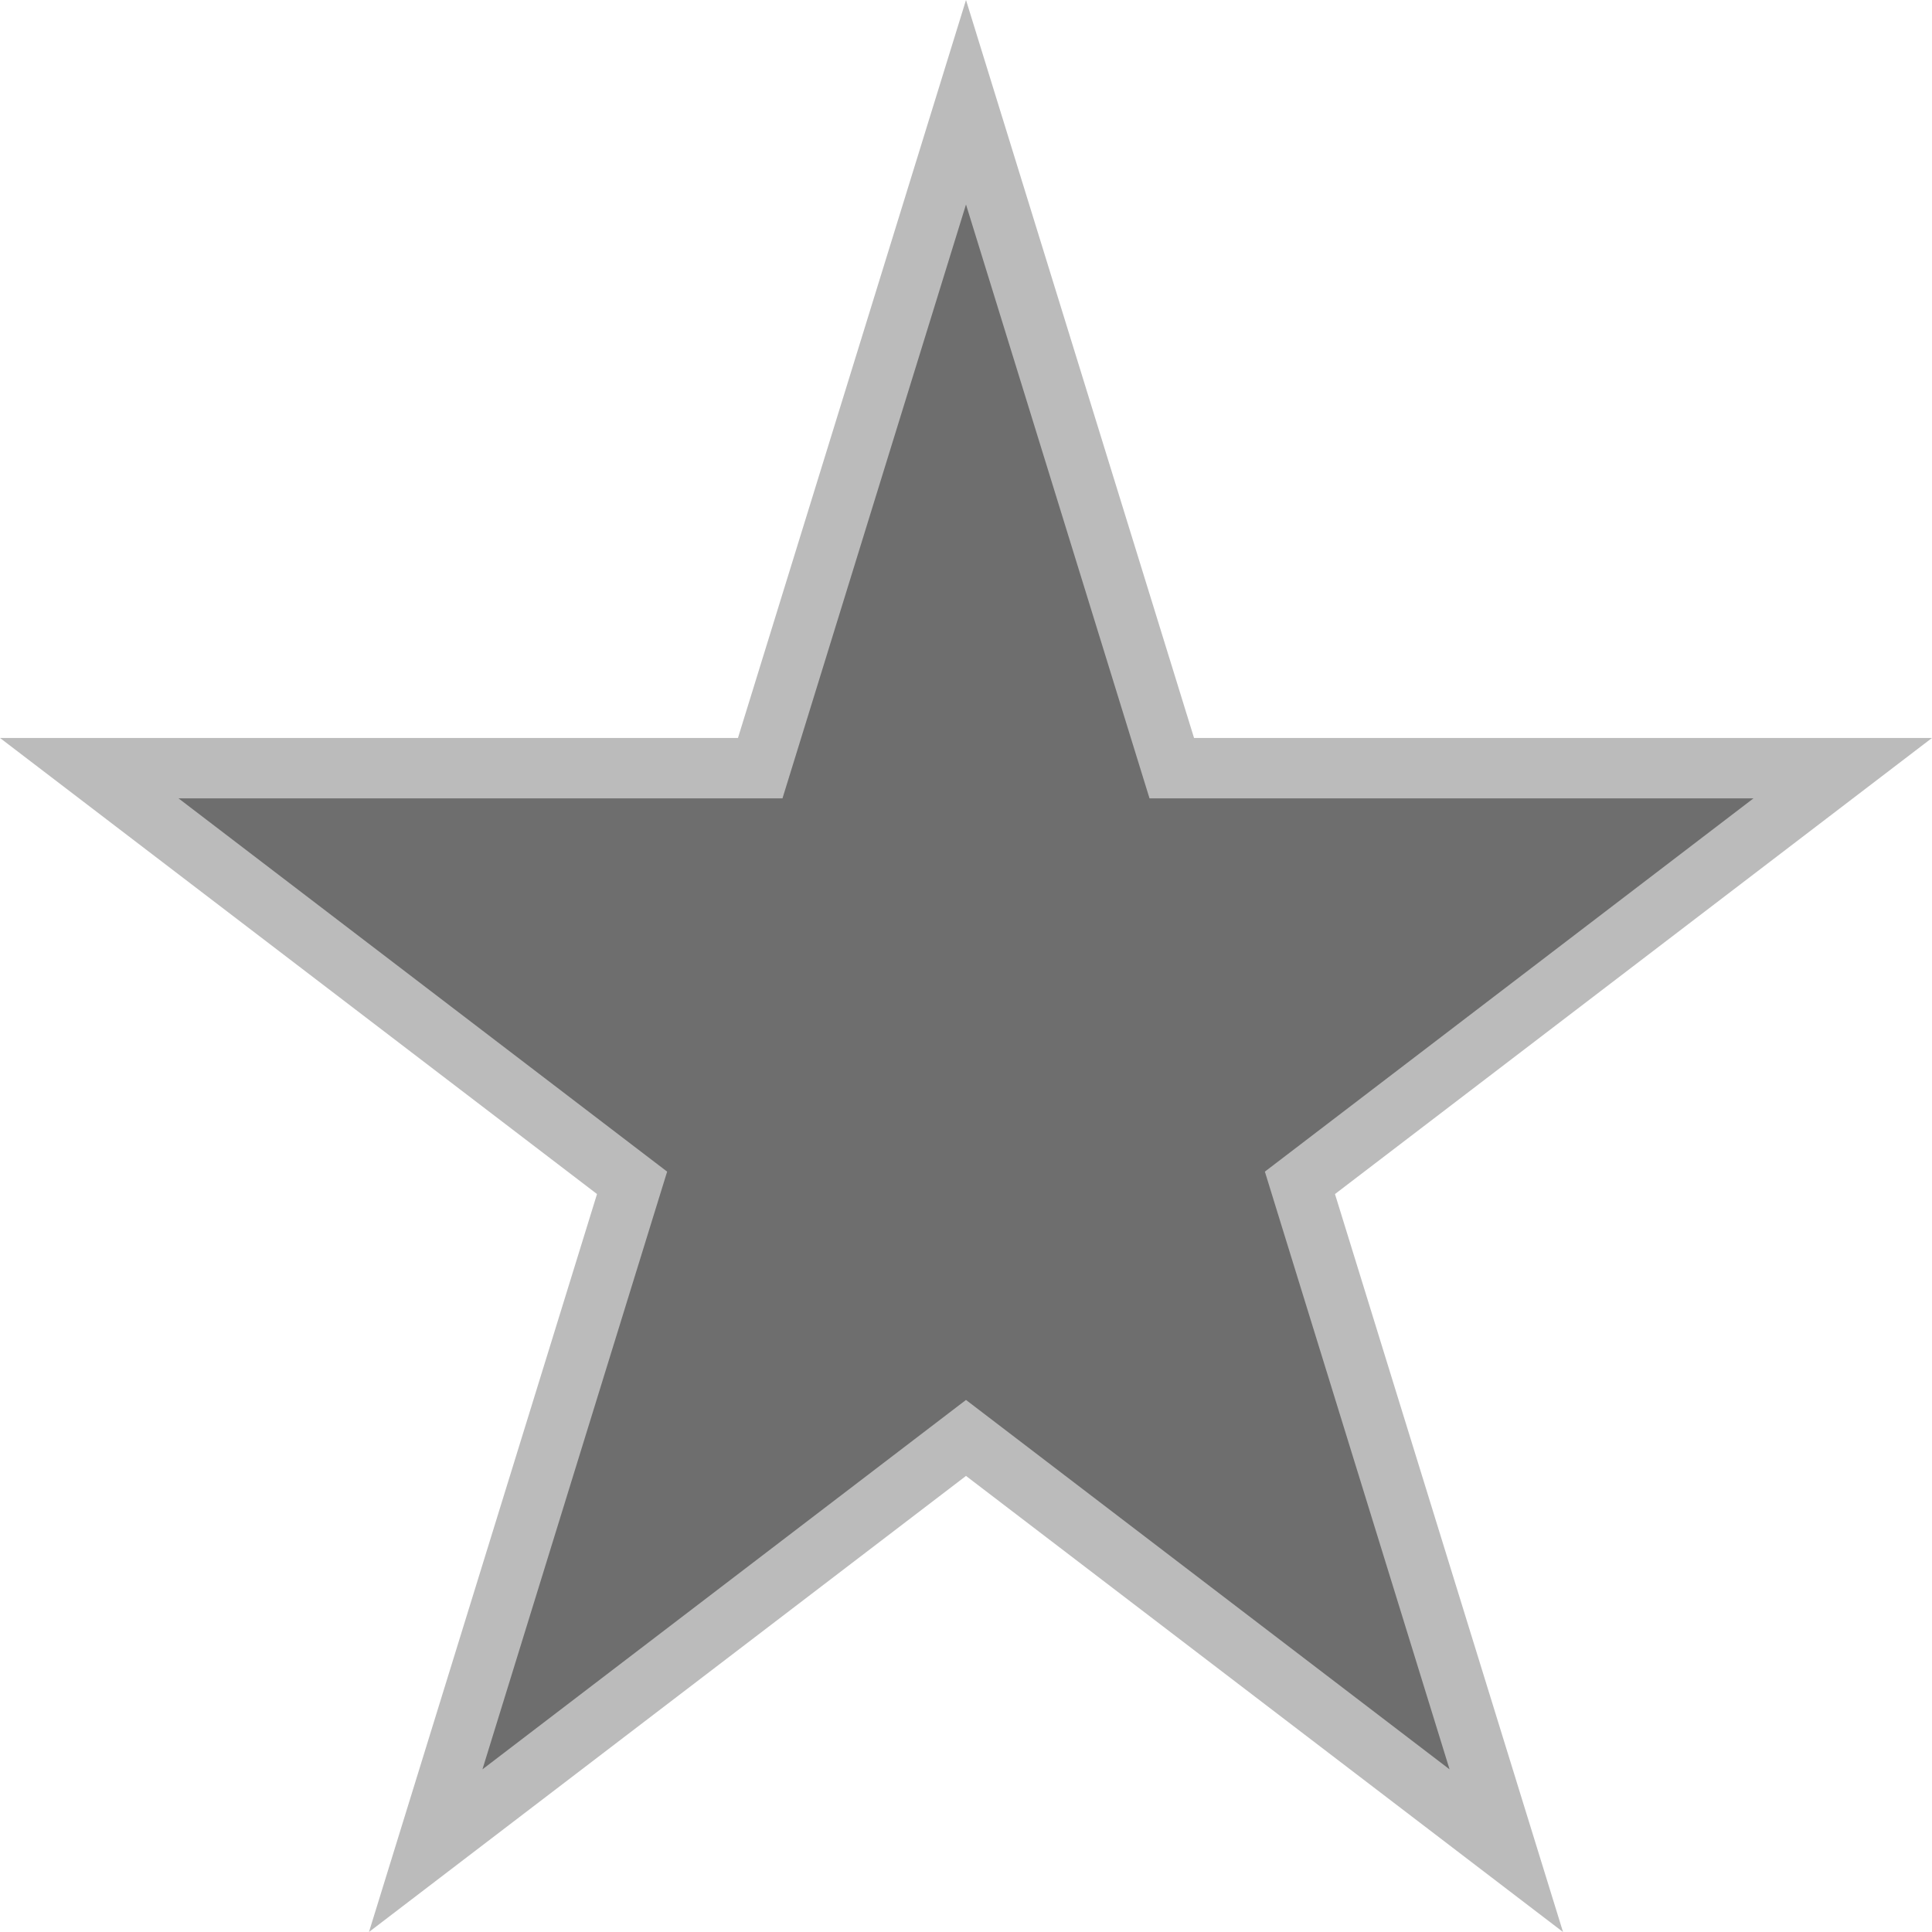
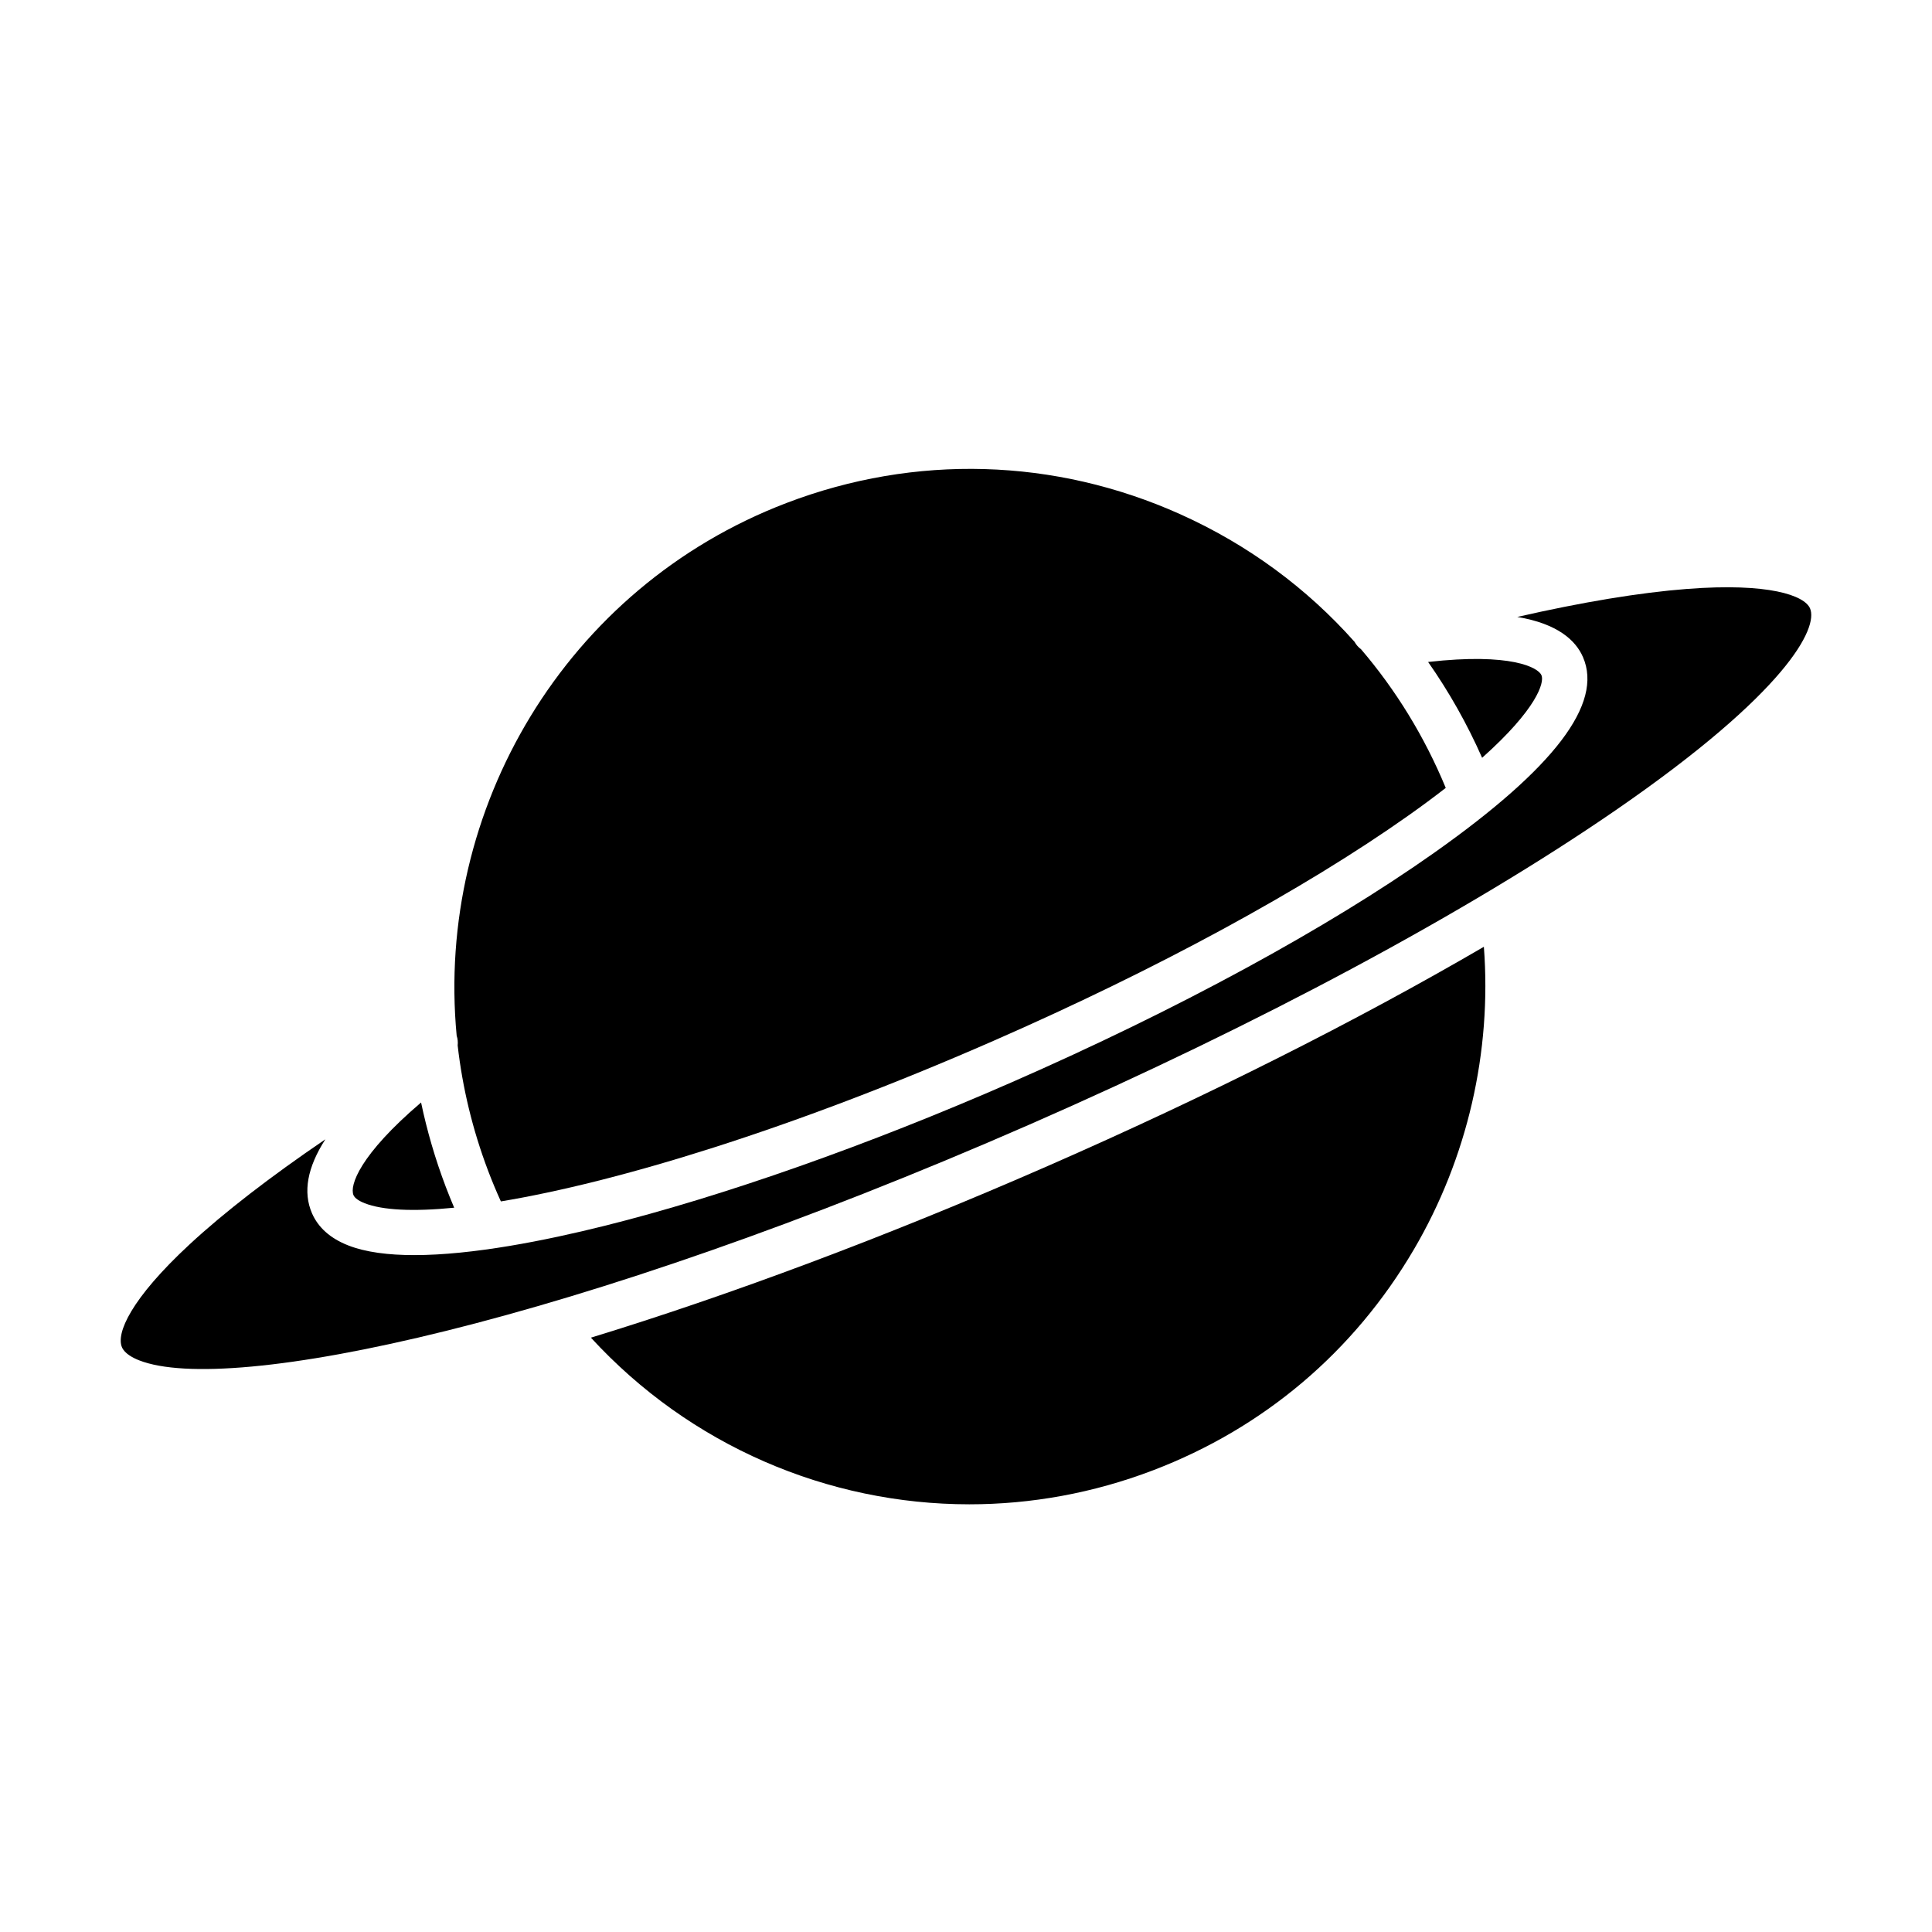
<svg xmlns="http://www.w3.org/2000/svg" width="192" height="192" viewBox="0 0 192 192" fill="none">
-   <path d="M96 10.161L115.796 74.223L116.45 76.338H118.663H183.131L130.848 116.279L129.185 117.549L129.802 119.548L149.694 183.918L97.821 144.291L96 142.9L94.179 144.291L42.306 183.918L62.197 119.548L62.815 117.549L61.152 116.279L8.869 76.338H73.338H75.55L76.204 74.223L96 10.161Z" fill="#6E6E6E" stroke="#BBBBBB" stroke-width="6" />
+   <path d="M153.187 67.097C152.862 66.347 150.18 64.849 141.924 65.786C144.001 68.751 145.8 71.936 147.291 75.309C152.721 70.468 153.505 67.827 153.188 67.097H153.187Z" fill="black" />
+   <path d="M140.515 124.161C145.834 115.086 148.262 104.506 147.465 94.09C134.856 101.445 119.994 108.93 104.129 115.874C87.937 122.961 72.4 128.75 58.724 132.935C68.568 143.661 82.263 149.496 96.33 149.497C102.443 149.497 108.623 148.396 114.591 146.117C125.594 141.917 134.558 134.324 140.514 124.161H140.515Z" fill="black" />
+   <path d="M167.663 58.526C162.952 58.89 157.239 59.838 150.785 61.311C154.826 61.987 156.599 63.655 157.315 65.303C159.326 69.936 154.485 76.299 142.516 84.756C131.888 92.265 116.974 100.366 100.521 107.566C86.259 113.809 71.896 118.871 60.077 121.822C54.192 123.291 46.949 124.731 41.167 124.731C38.612 124.731 36.343 124.449 34.601 123.766C32.834 123.071 31.624 121.997 31.005 120.573C30.092 118.472 30.54 116.016 32.334 113.223C26.839 116.962 22.27 120.49 18.851 123.657C12.975 129.099 11.522 132.513 12.122 133.894C12.393 134.516 13.198 134.941 13.826 135.188C22.758 138.695 56.808 131.673 102.325 111.751C125.154 101.76 145.851 90.658 160.604 80.49C177.599 68.776 180.716 62.386 179.878 60.458C179.321 59.175 175.787 57.898 167.663 58.527L167.663 58.526Z" fill="black" />
+   <path d="M48.503 116.337C48.892 117.366 49.32 118.389 49.776 119.395C61.242 117.492 78.411 112.331 98.717 103.443C114.899 96.361 129.532 88.419 139.919 81.08C141.308 80.099 142.552 79.174 143.677 78.301C141.577 73.222 138.732 68.586 135.253 64.516C134.993 64.324 134.772 64.076 134.612 63.782C129.862 58.437 123.998 54.113 117.288 51.101C104.824 45.507 90.931 45.11 78.17 49.983C56.164 58.386 43.258 80.46 45.383 102.925C45.489 103.242 45.519 103.572 45.482 103.892C45.957 108.062 46.95 112.239 48.504 116.338L48.503 116.337Z" fill="black" />
+   <path d="M35.133 118.78C35.254 119.059 35.65 119.343 36.247 119.577C38.005 120.267 41.033 120.426 45.136 120.02C44.843 119.328 44.56 118.631 44.295 117.932C43.248 115.168 42.436 112.371 41.846 109.564C35.736 114.772 34.719 117.827 35.133 118.78H35.133Z" fill="black" />
</svg>
